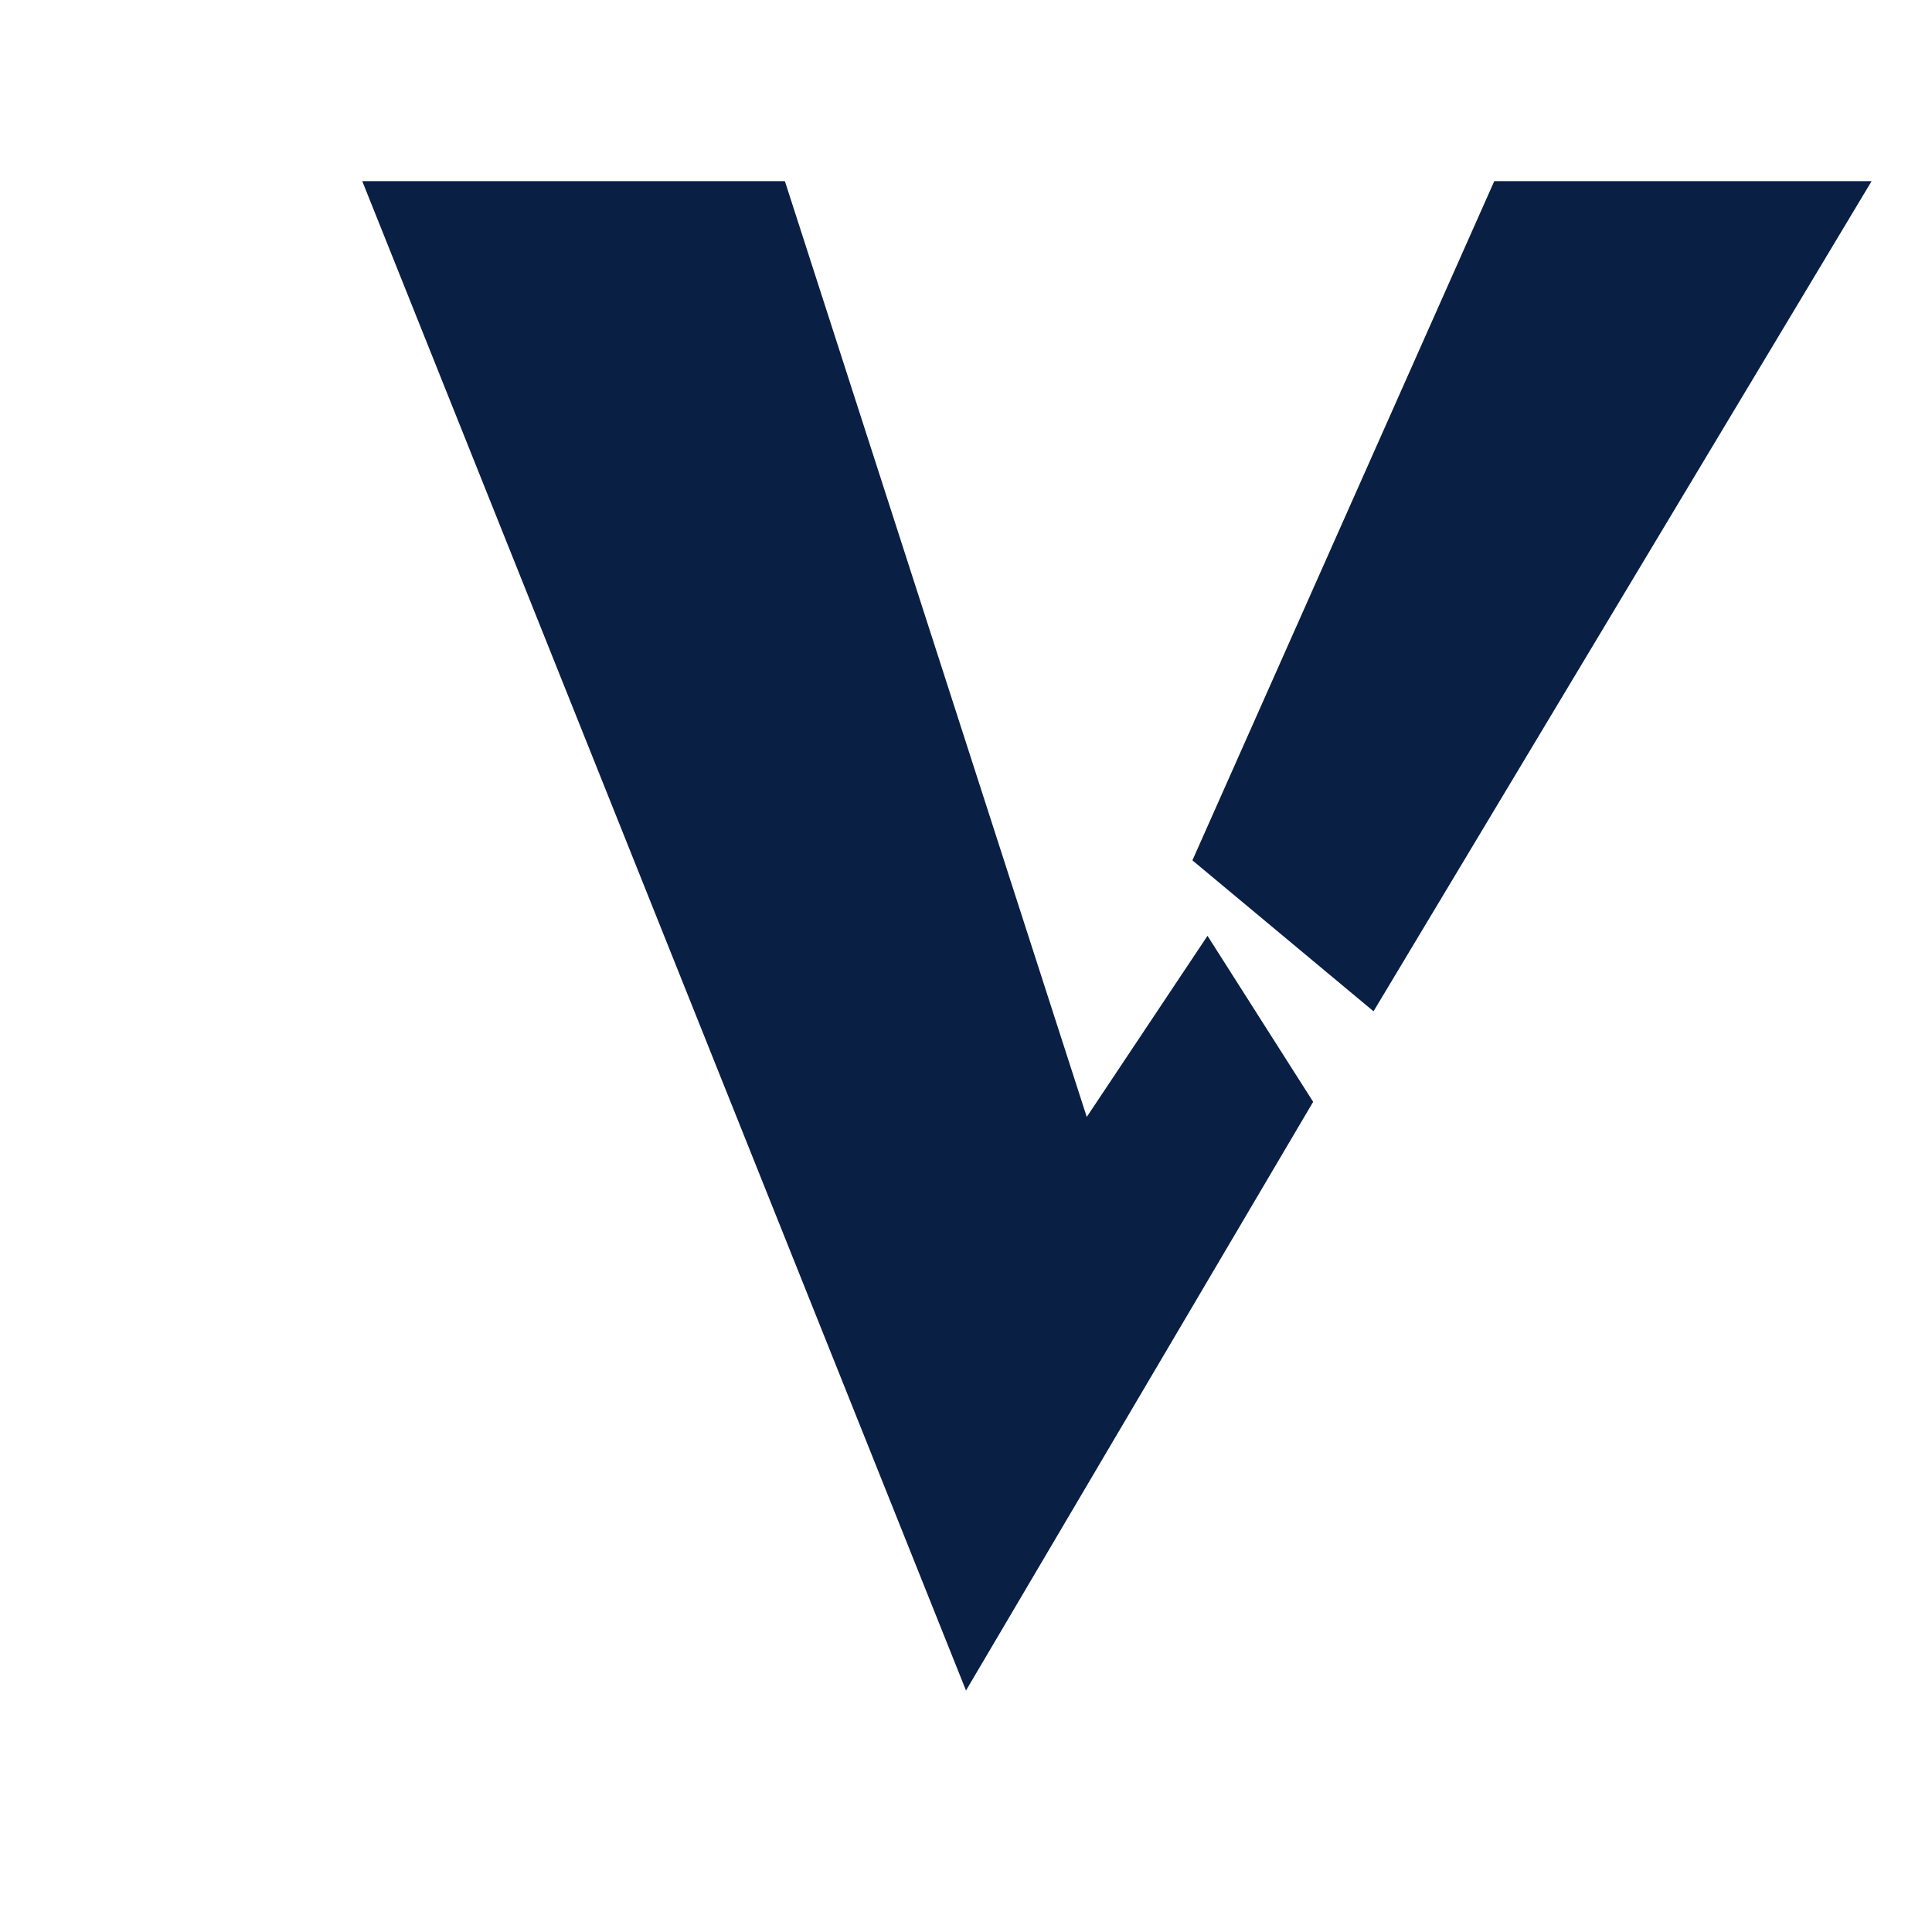
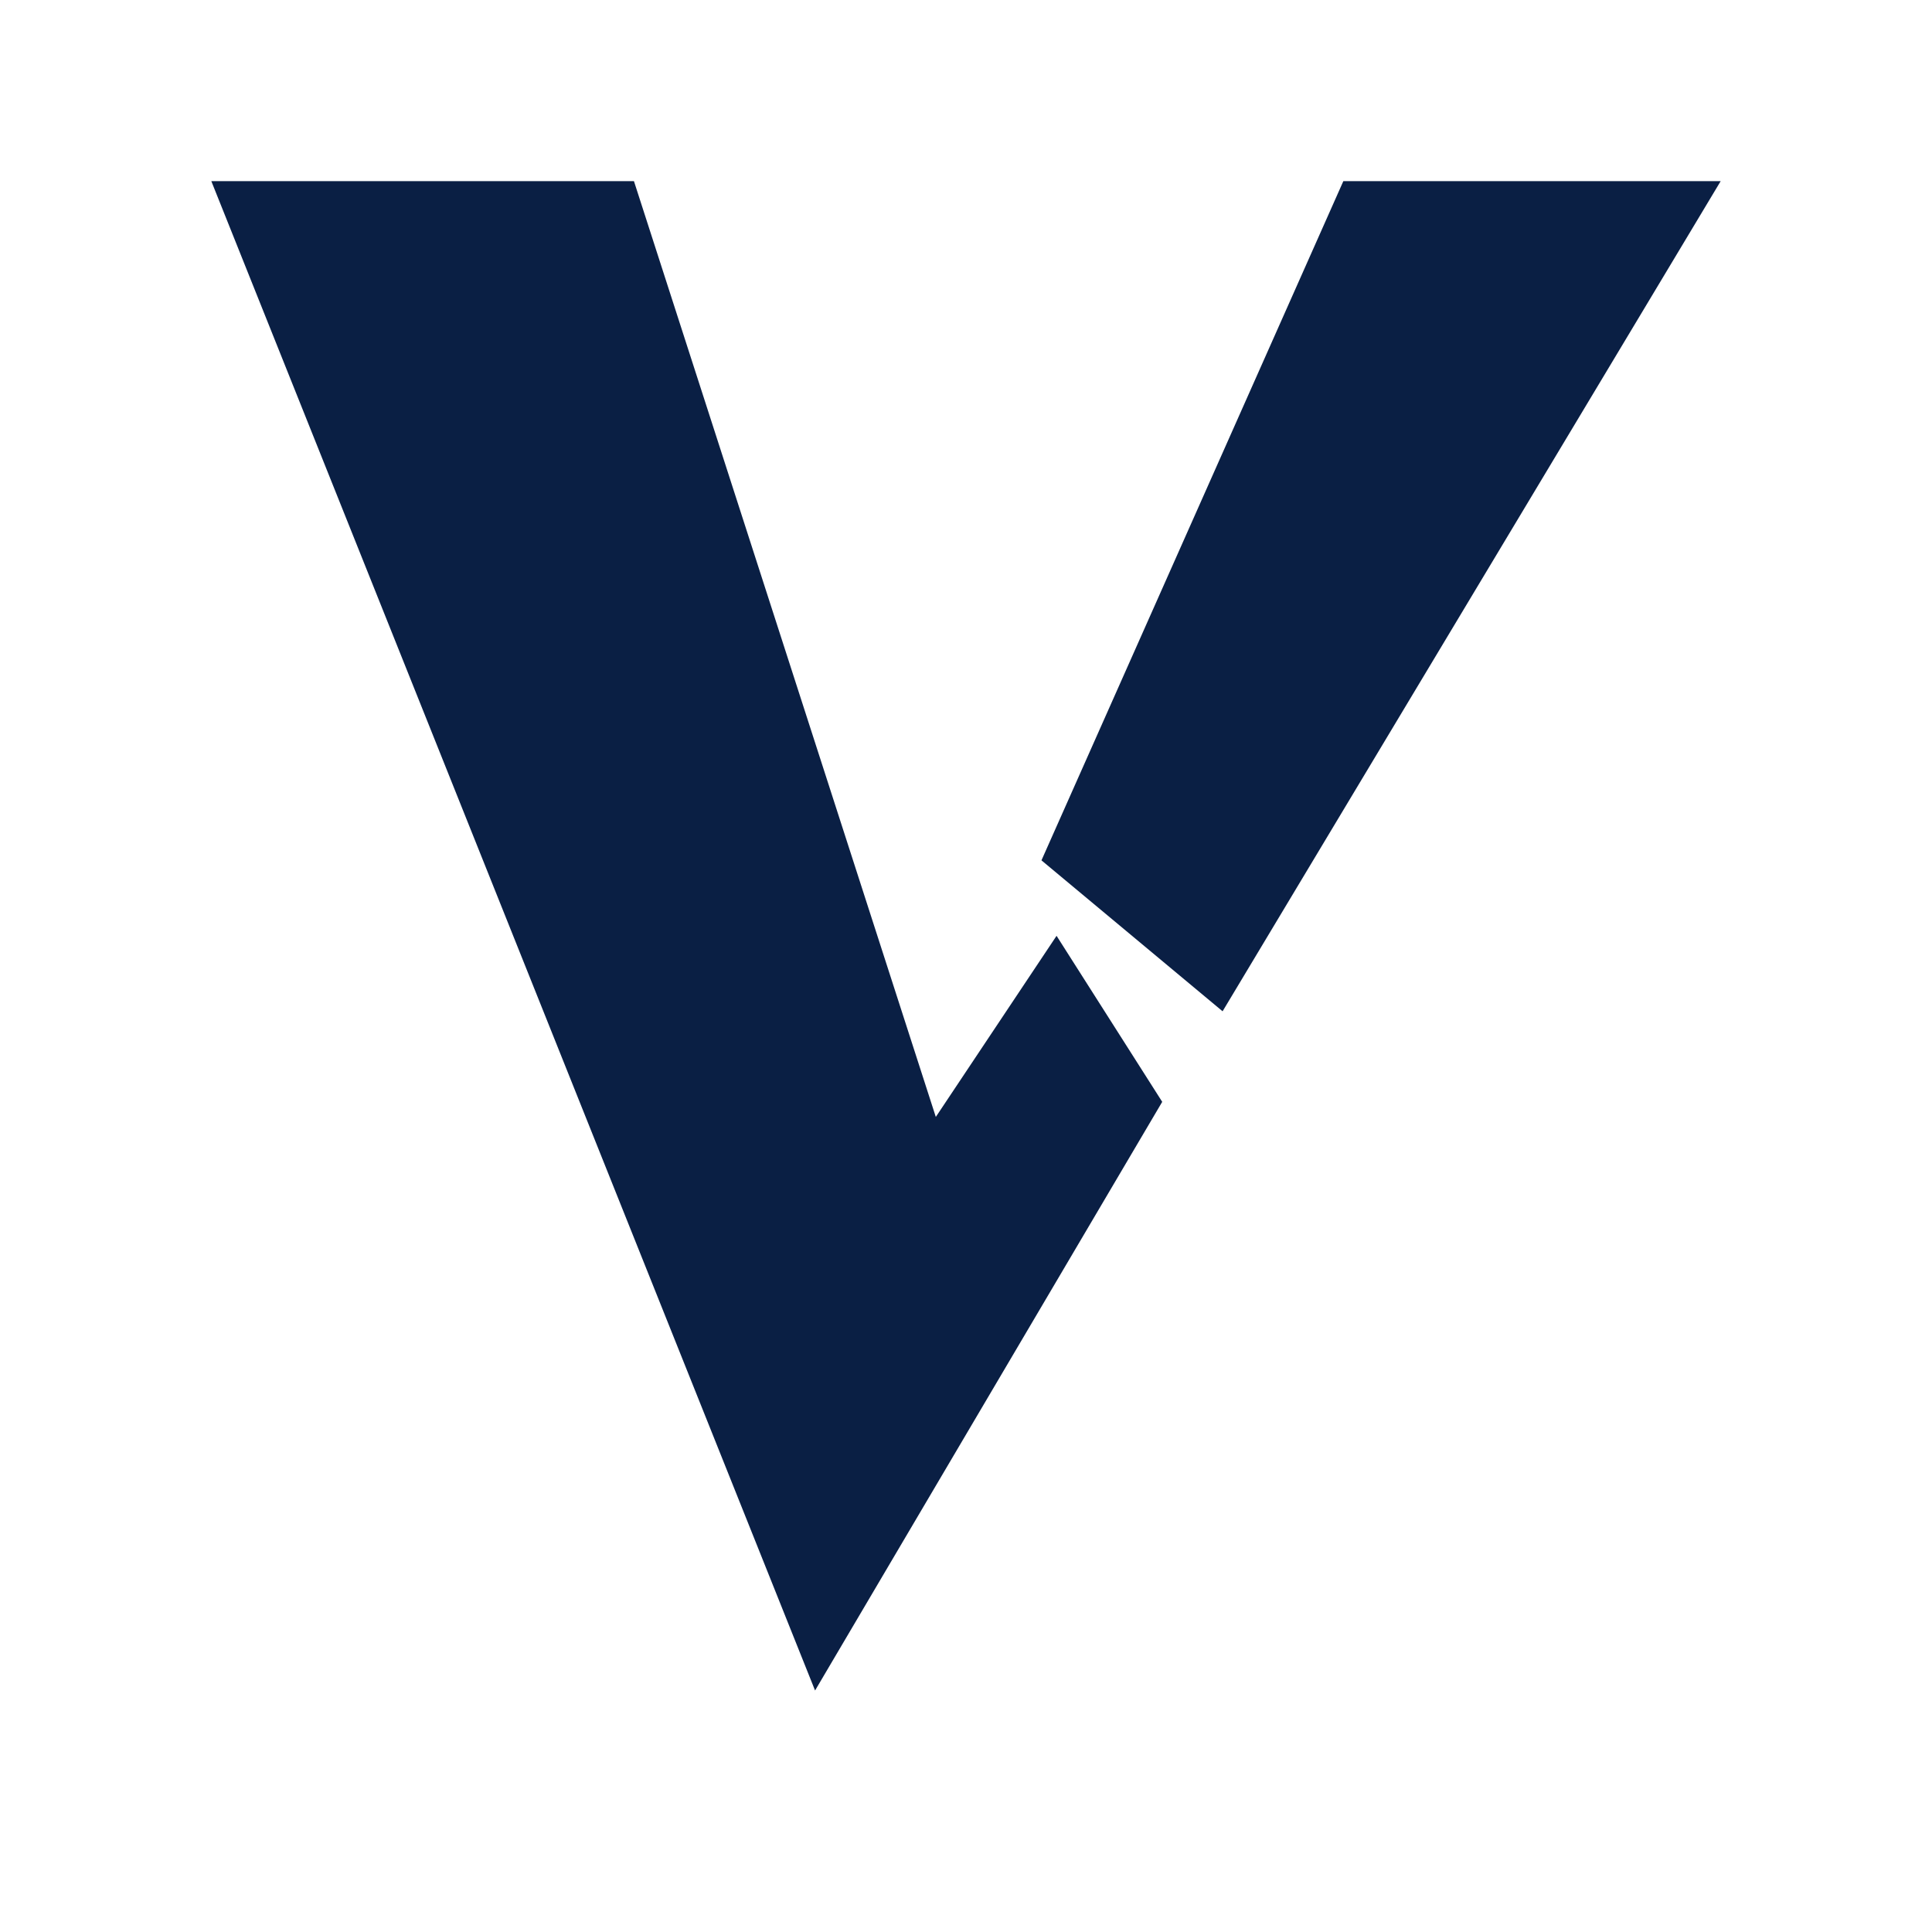
<svg xmlns="http://www.w3.org/2000/svg" viewBox="0 0 32 32">
  <rect width="32" height="32" fill="#ffffff" />
  <g fill="#0a1f44">
-     <polygon points="6,3 13,3 18,18.5 20,15.5 21.75,18.25 16,28" />
-     <polygon points="19.75,14.25 24.75,3 31,3 22.75,16.75" />
+     <polygon points="3.5,3 10.5,3 15.5,18.5 17.5,15.5 19.25,18.25 13.5,28" />
+     <polygon points="17.25,14.25 22.25,3 28.5,3 20.25,16.75" />
  </g>
</svg>
